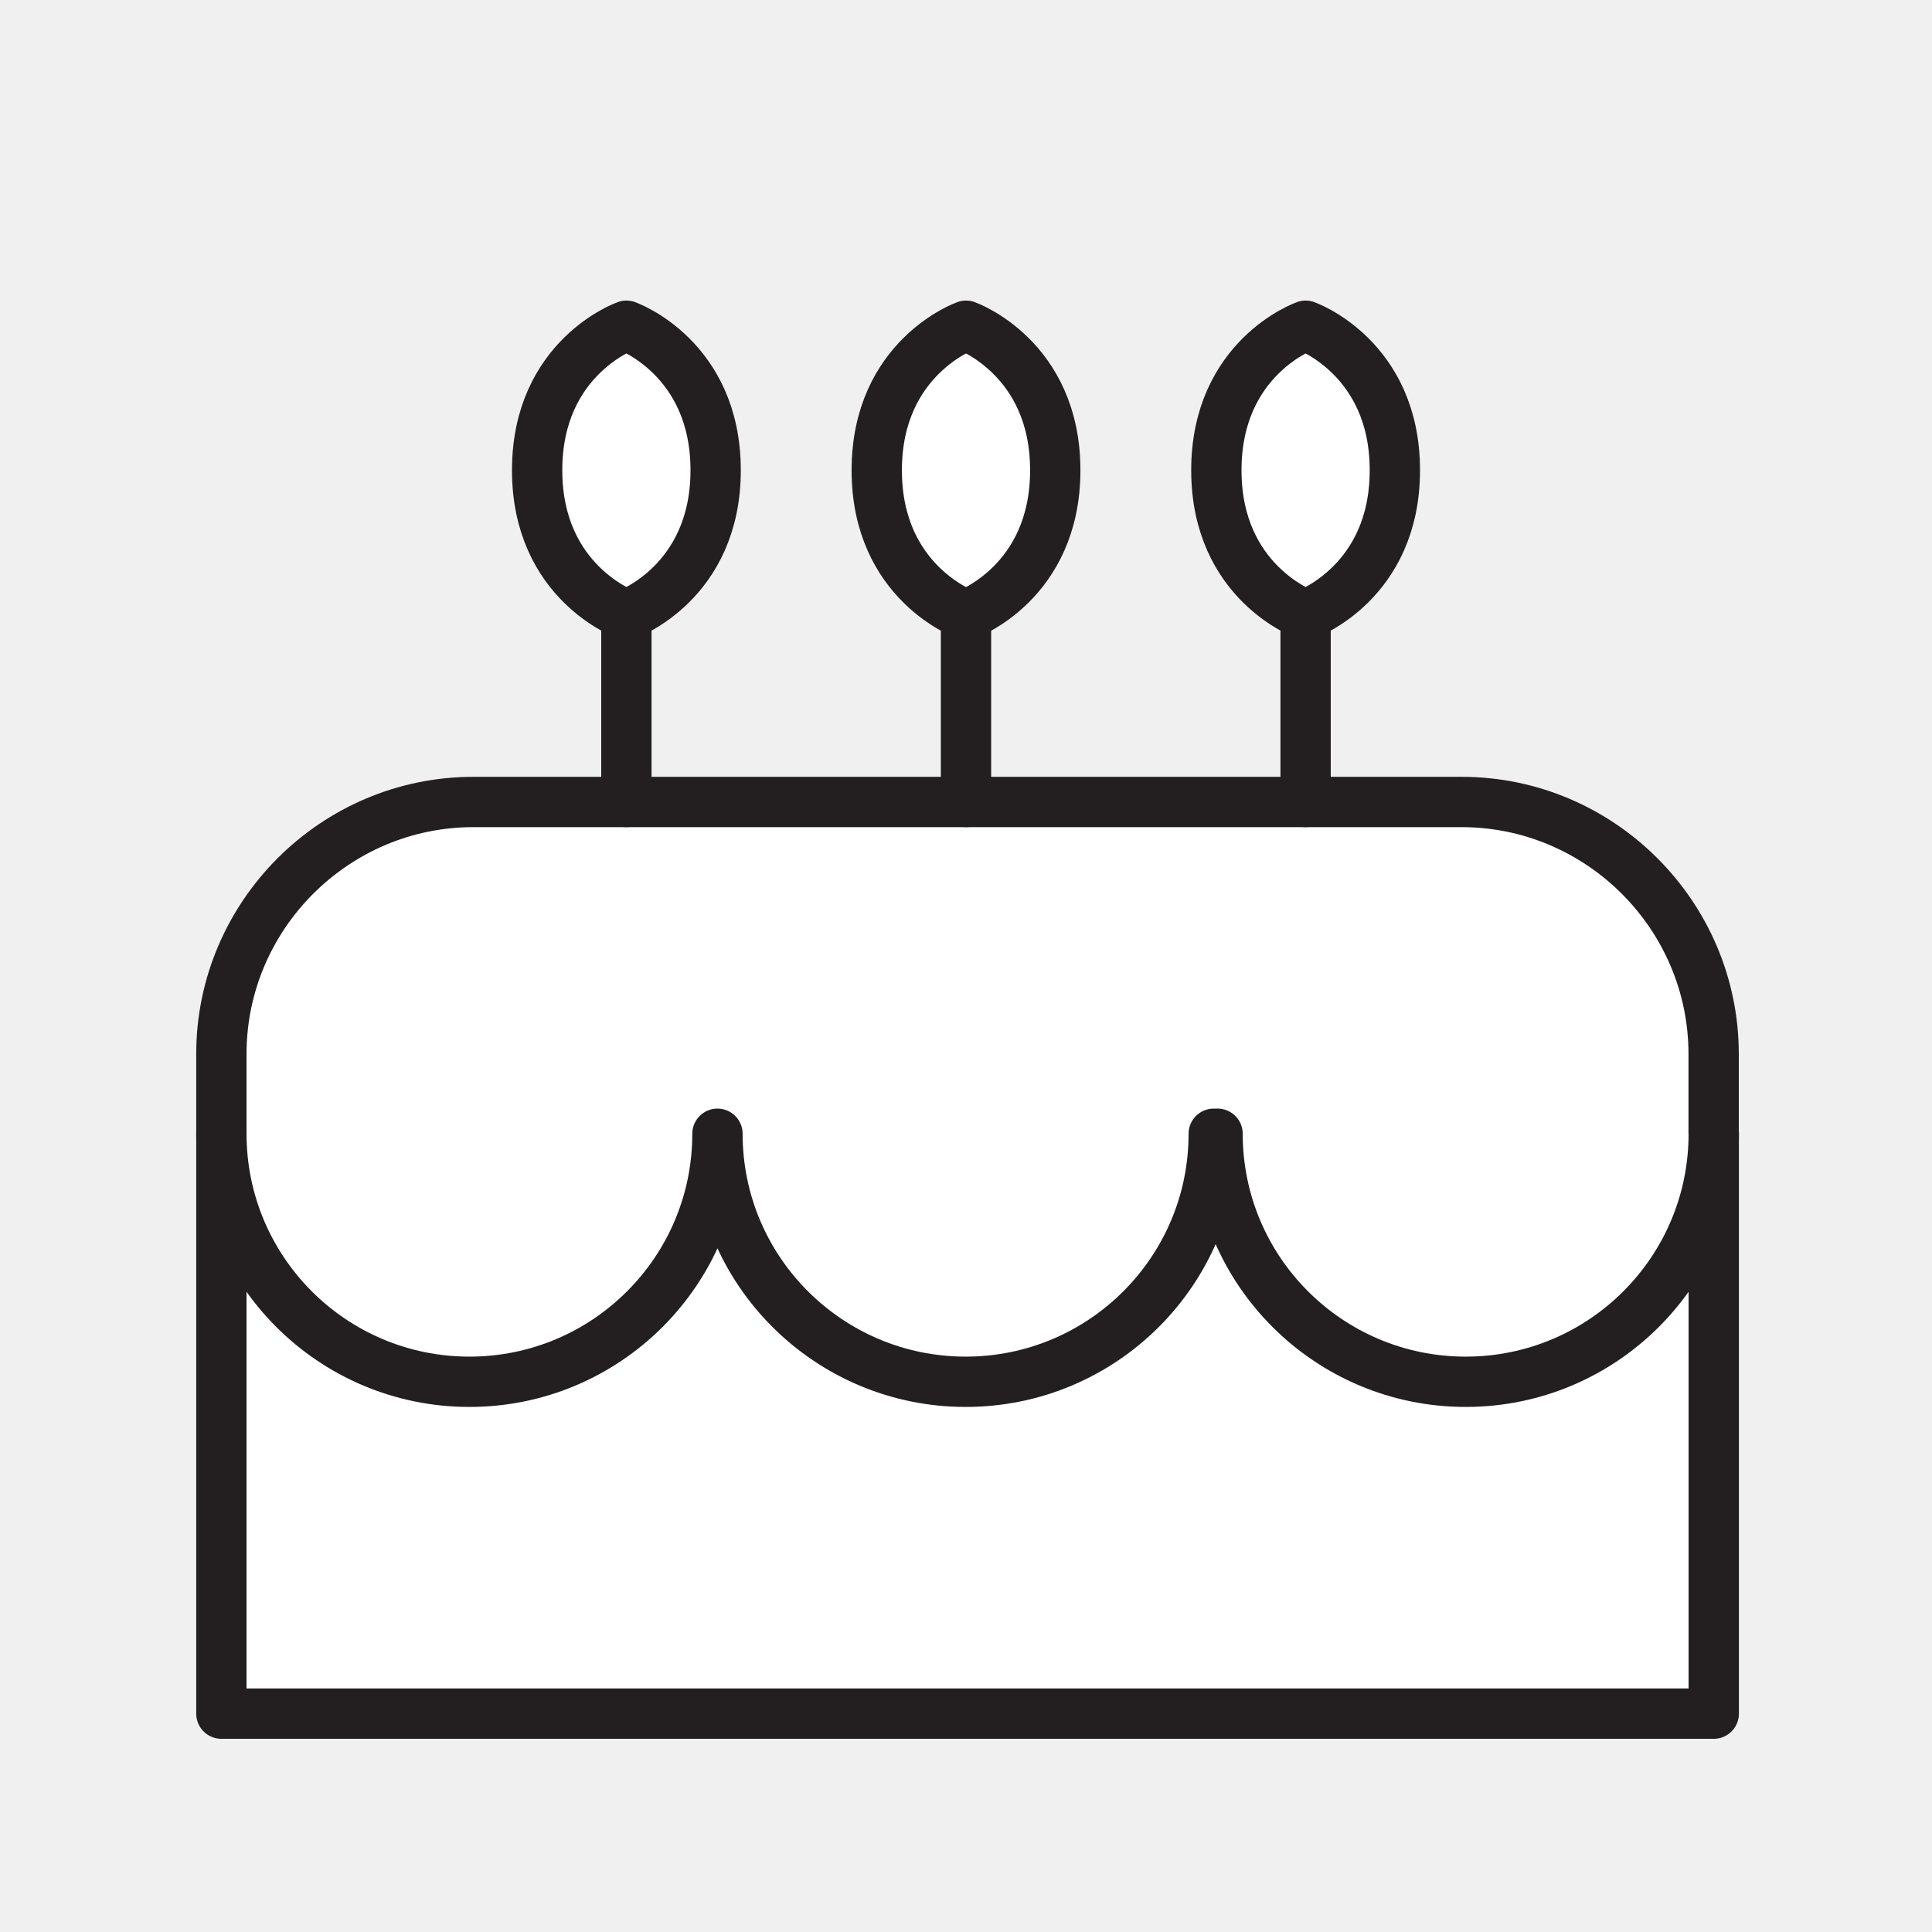
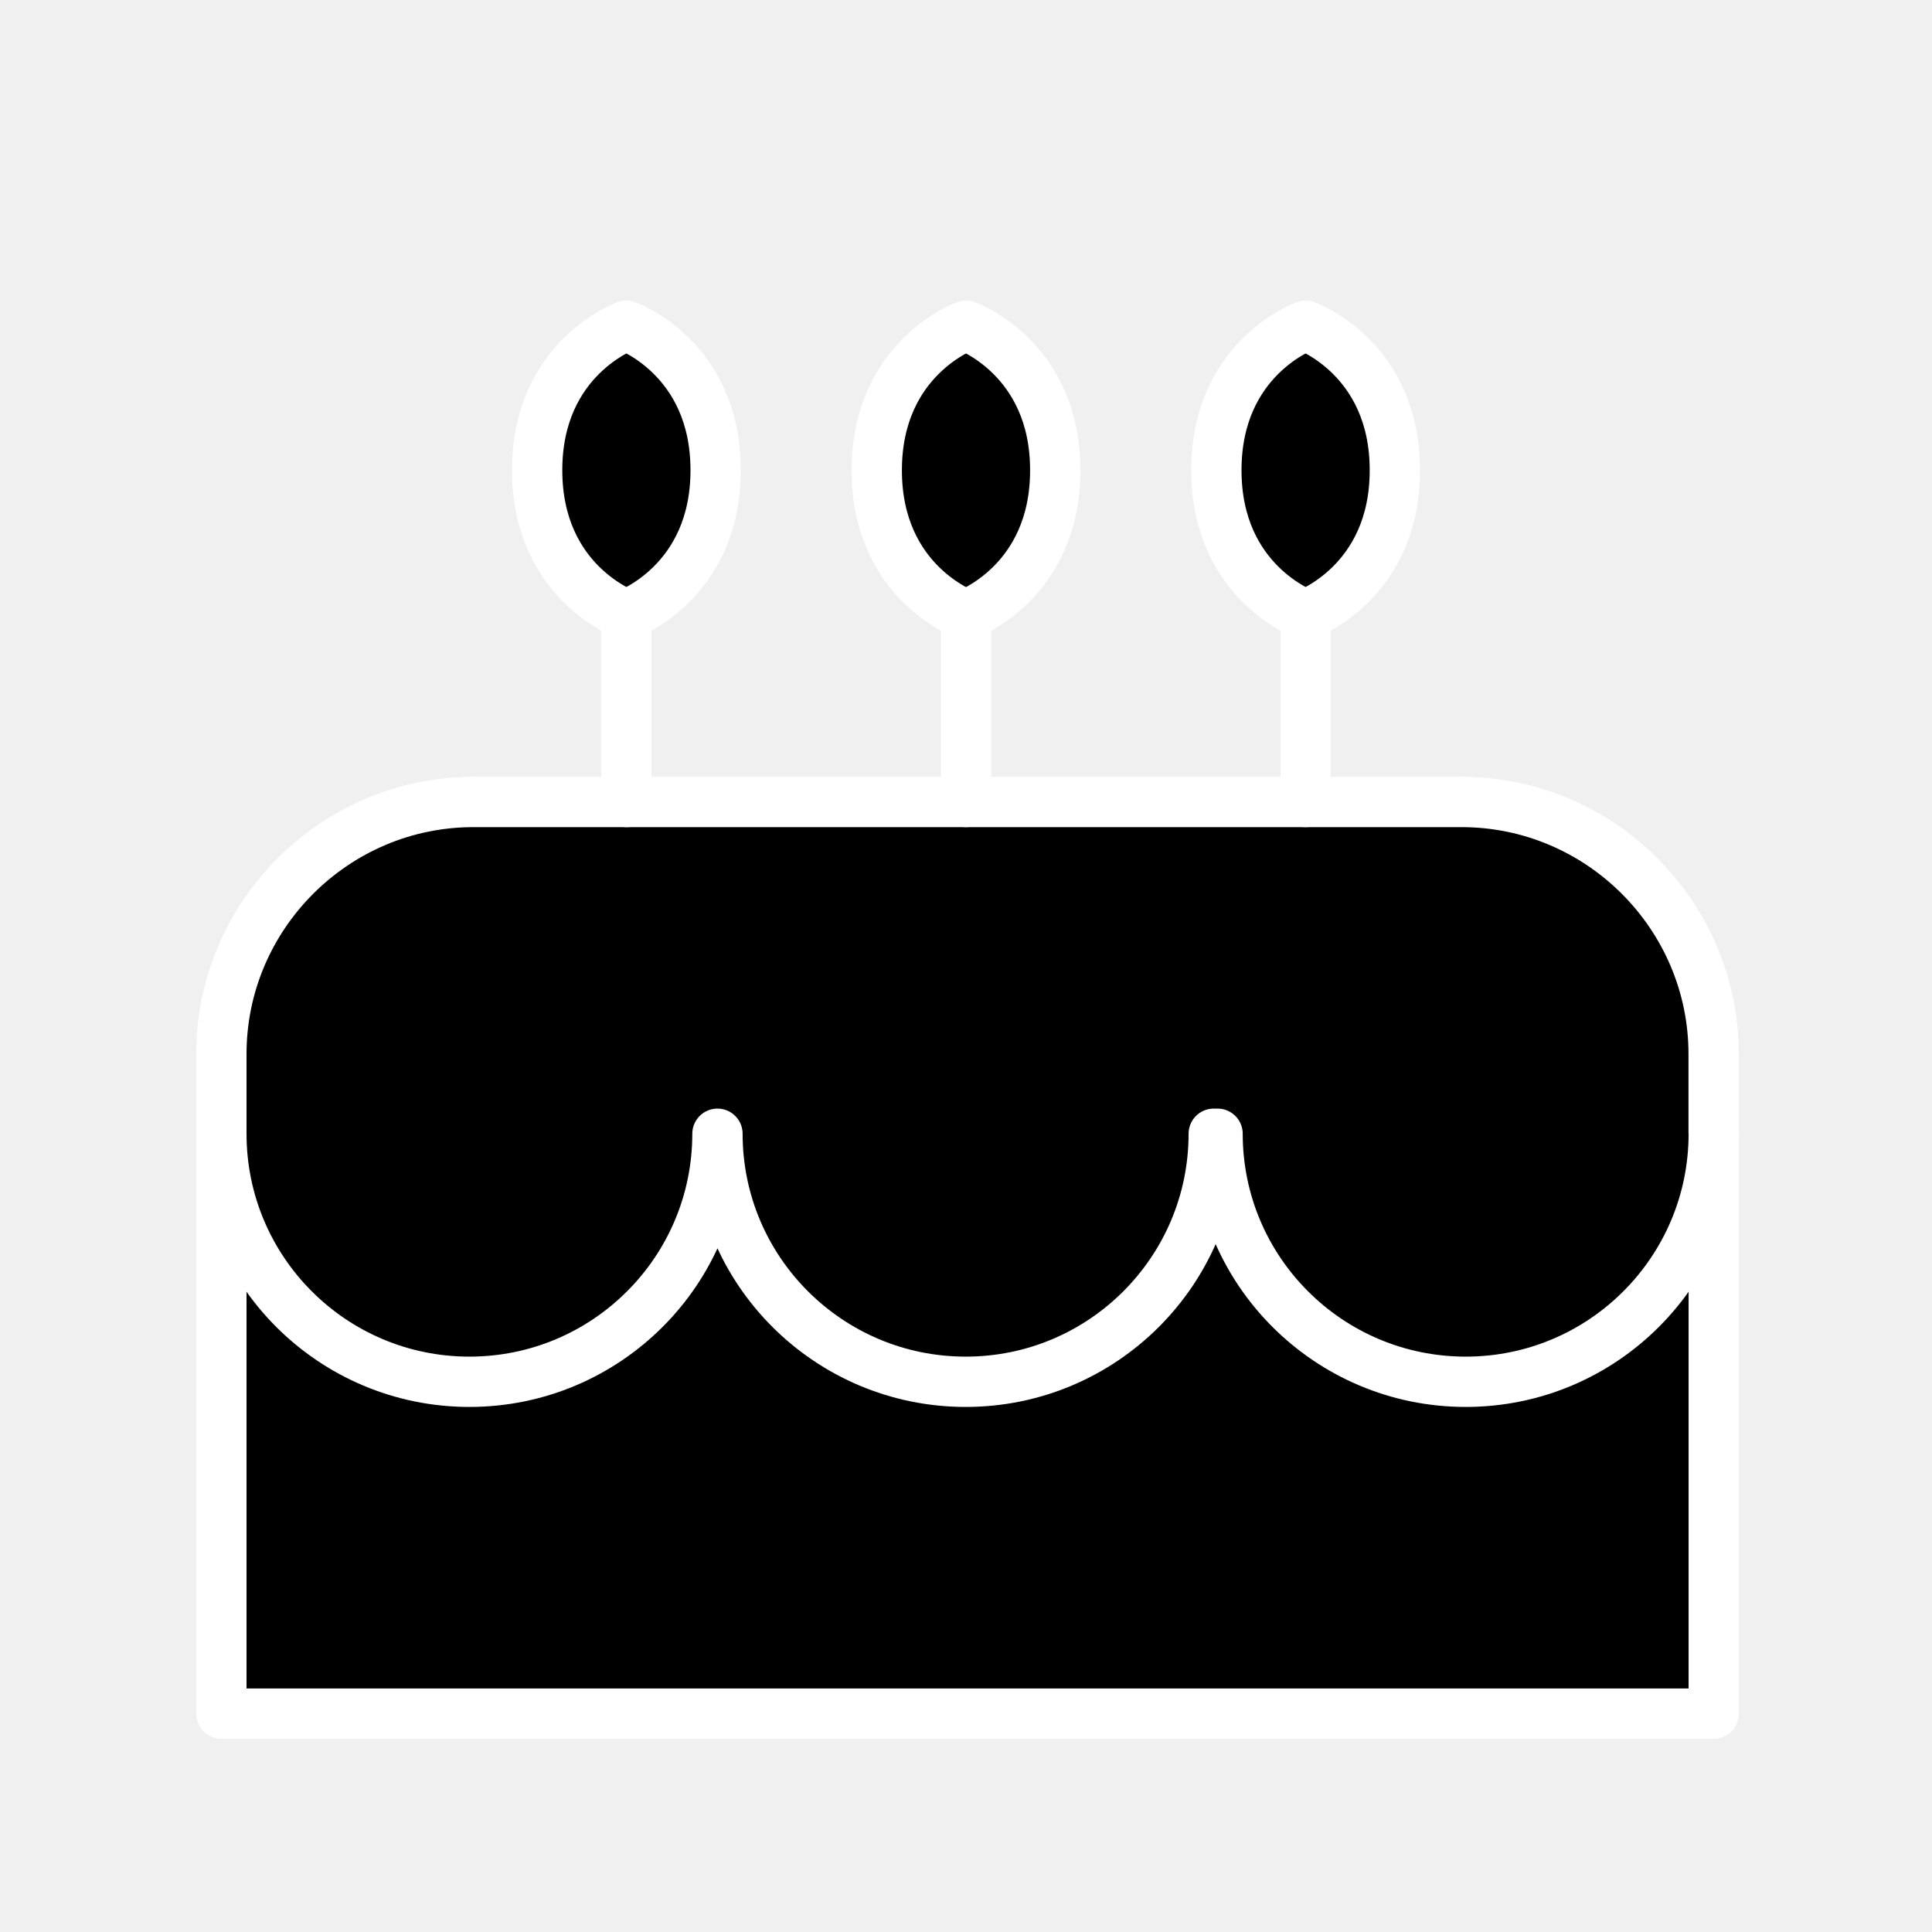
- <svg xmlns="http://www.w3.org/2000/svg" viewBox="0 0 1920 1920">
-   <style>
+ <svg xmlns="http://www.w3.org/2000/svg" viewBox="0 0 1920 1920" version="1.1" id="svg8">
+   <defs id="defs8" />
+   <style id="style1">
        .st0{fill:#fff}.st1{fill:none;stroke:#231f20;stroke-width:50;stroke-linecap:round;stroke-linejoin:round;stroke-miterlimit:10}
    </style>
-   <path class="st0" d="M711.1 467.3c0 112.3-88.7 143.6-88.7 143.6s-88.7-31.3-88.7-143.6 88.7-143.6 88.7-143.6 88.7 31.3 88.7 143.6zM960 323.7s-88.7 31.3-88.7 143.6S960 611 960 611s88.7-31.3 88.7-143.6c0-112.4-88.7-143.7-88.7-143.7zm337.5 0s-88.7 31.3-88.7 143.6 88.7 143.6 88.7 143.6 88.7-31.3 88.7-143.6-88.7-143.6-88.7-143.6z" id="Layer_9" />
-   <path class="st0" d="M1703.1 1047.4v79.3c0 136.2-110.4 246.5-246.5 246.5S1210 1262.9 1210 1126.7h-3.8c0 136.2-110.4 246.5-246.5 246.5S713 1262.9 713 1126.7c0 136.2-110.4 246.5-246.5 246.5S220 1262.9 220 1126.7v-79.3C220 909.7 332.7 797 470.4 797h982.1c137.8 0 250.6 112.7 250.6 250.4z" id="Layer_10" />
-   <path class="st0" d="M1703.1 1126.7V1703H220v-576.3c0 136.2 110.4 246.5 246.5 246.5S713 1262.9 713 1126.7c0 136.2 110.4 246.5 246.5 246.5s246.5-110.4 246.5-246.5h3.8c0 136.2 110.4 246.5 246.5 246.5s246.8-110.3 246.8-246.5z" id="Layer_11" />
-   <g id="STROKES">
-     <g id="XMLID_1_">
-       <path class="st1" d="M1703.1 1126.7V1703H220v-655.6C220 909.7 332.7 797 470.4 797h982.1c137.8 0 250.5 112.7 250.5 250.5v79.2z" />
-       <path class="st1" d="M960 611v186" />
-       <path class="st1" d="M960 323.7s88.7 31.3 88.7 143.6C1048.7 579.7 960 611 960 611s-88.7-31.3-88.7-143.6S960 323.7 960 323.7z" />
-       <path class="st1" d="M622.5 611v186" />
-       <path class="st1" d="M622.5 323.7s88.7 31.3 88.7 143.6-88.7 143.6-88.7 143.6-88.7-31.3-88.7-143.6 88.7-143.6 88.7-143.6z" />
-       <path class="st1" d="M1297.5 611v186" />
-       <path class="st1" d="M1297.5 323.7s88.7 31.3 88.7 143.6-88.7 143.6-88.7 143.6-88.7-31.3-88.7-143.6 88.7-143.6 88.7-143.6z" />
-       <path class="st1" d="M1703.1 1126.7c0 136.2-110.4 246.5-246.5 246.5S1210 1262.9 1210 1126.7h-3.8c0 136.2-110.4 246.5-246.5 246.5S713 1262.9 713 1126.7c0 136.2-110.4 246.5-246.5 246.5S220 1262.9 220 1126.7" />
+   <path class="st0" d="M711.1 467.3c0 112.3-88.7 143.6-88.7 143.6s-88.7-31.3-88.7-143.6 88.7-143.6 88.7-143.6 88.7 31.3 88.7 143.6zM960 323.7s-88.7 31.3-88.7 143.6S960 611 960 611s88.7-31.3 88.7-143.6c0-112.4-88.7-143.7-88.7-143.7zm337.5 0s-88.7 31.3-88.7 143.6 88.7 143.6 88.7 143.6 88.7-31.3 88.7-143.6-88.7-143.6-88.7-143.6z" id="Layer_9" style="fill:#000000;fill-opacity:0;stroke:none;stroke-opacity:0;opacity:0" />
+   <path class="st0" d="M1703.1 1047.4v79.3c0 136.2-110.4 246.5-246.5 246.5S1210 1262.9 1210 1126.7h-3.8c0 136.2-110.4 246.5-246.5 246.5S713 1262.9 713 1126.7c0 136.2-110.4 246.5-246.5 246.5S220 1262.9 220 1126.7v-79.3C220 909.7 332.7 797 470.4 797h982.1c137.8 0 250.6 112.7 250.6 250.4z" id="Layer_10" style="stroke:none;stroke-opacity:0;fill:#000000;fill-opacity:0;opacity:0" />
+   <path class="st0" d="M1703.1 1126.7V1703H220v-576.3c0 136.2 110.4 246.5 246.5 246.5S713 1262.9 713 1126.7c0 136.2 110.4 246.5 246.5 246.5s246.5-110.4 246.5-246.5h3.8c0 136.2 110.4 246.5 246.5 246.5s246.8-110.3 246.8-246.5z" id="Layer_11" style="fill:#000000;fill-opacity:0;stroke:none;stroke-opacity:0;opacity:0" />
+   <g id="STROKES" style="fill:#000000;fill-opacity:1;stroke:#ffffff;stroke-opacity:1">
+     <g id="XMLID_1_" style="fill:#000000;fill-opacity:1;stroke:#ffffff;stroke-opacity:1">
+       <path class="st1" d="M1703.1 1126.7V1703H220v-655.6C220 909.7 332.7 797 470.4 797h982.1c137.8 0 250.5 112.7 250.5 250.5v79.2z" id="path1" style="fill:#000000;fill-opacity:1;stroke:#ffffff;stroke-opacity:1" />
+       <path class="st1" d="M960 611v186" id="path2" style="fill:#000000;fill-opacity:1;stroke:#ffffff;stroke-opacity:1" />
+       <path class="st1" d="M960 323.7s88.7 31.3 88.7 143.6C1048.7 579.7 960 611 960 611s-88.7-31.3-88.7-143.6S960 323.7 960 323.7z" id="path3" style="fill:#000000;fill-opacity:1;stroke:#ffffff;stroke-opacity:1" />
+       <path class="st1" d="M622.5 611v186" id="path4" style="fill:#000000;fill-opacity:1;stroke:#ffffff;stroke-opacity:1" />
+       <path class="st1" d="M622.5 323.7s88.7 31.3 88.7 143.6-88.7 143.6-88.7 143.6-88.7-31.3-88.7-143.6 88.7-143.6 88.7-143.6z" id="path5" style="fill:#000000;fill-opacity:1;stroke:#ffffff;stroke-opacity:1" />
+       <path class="st1" d="M1297.5 611v186" id="path6" style="fill:#000000;fill-opacity:1;stroke:#ffffff;stroke-opacity:1" />
+       <path class="st1" d="M1297.5 323.7s88.7 31.3 88.7 143.6-88.7 143.6-88.7 143.6-88.7-31.3-88.7-143.6 88.7-143.6 88.7-143.6z" id="path7" style="fill:#000000;fill-opacity:1;stroke:#ffffff;stroke-opacity:1" />
+       <path class="st1" d="M1703.1 1126.7c0 136.2-110.4 246.5-246.5 246.5S1210 1262.9 1210 1126.7h-3.8c0 136.2-110.4 246.5-246.5 246.5S713 1262.9 713 1126.7c0 136.2-110.4 246.5-246.5 246.5S220 1262.9 220 1126.7" id="path8" style="fill:#000000;fill-opacity:1;stroke:#ffffff;stroke-opacity:1" />
    </g>
  </g>
</svg>
